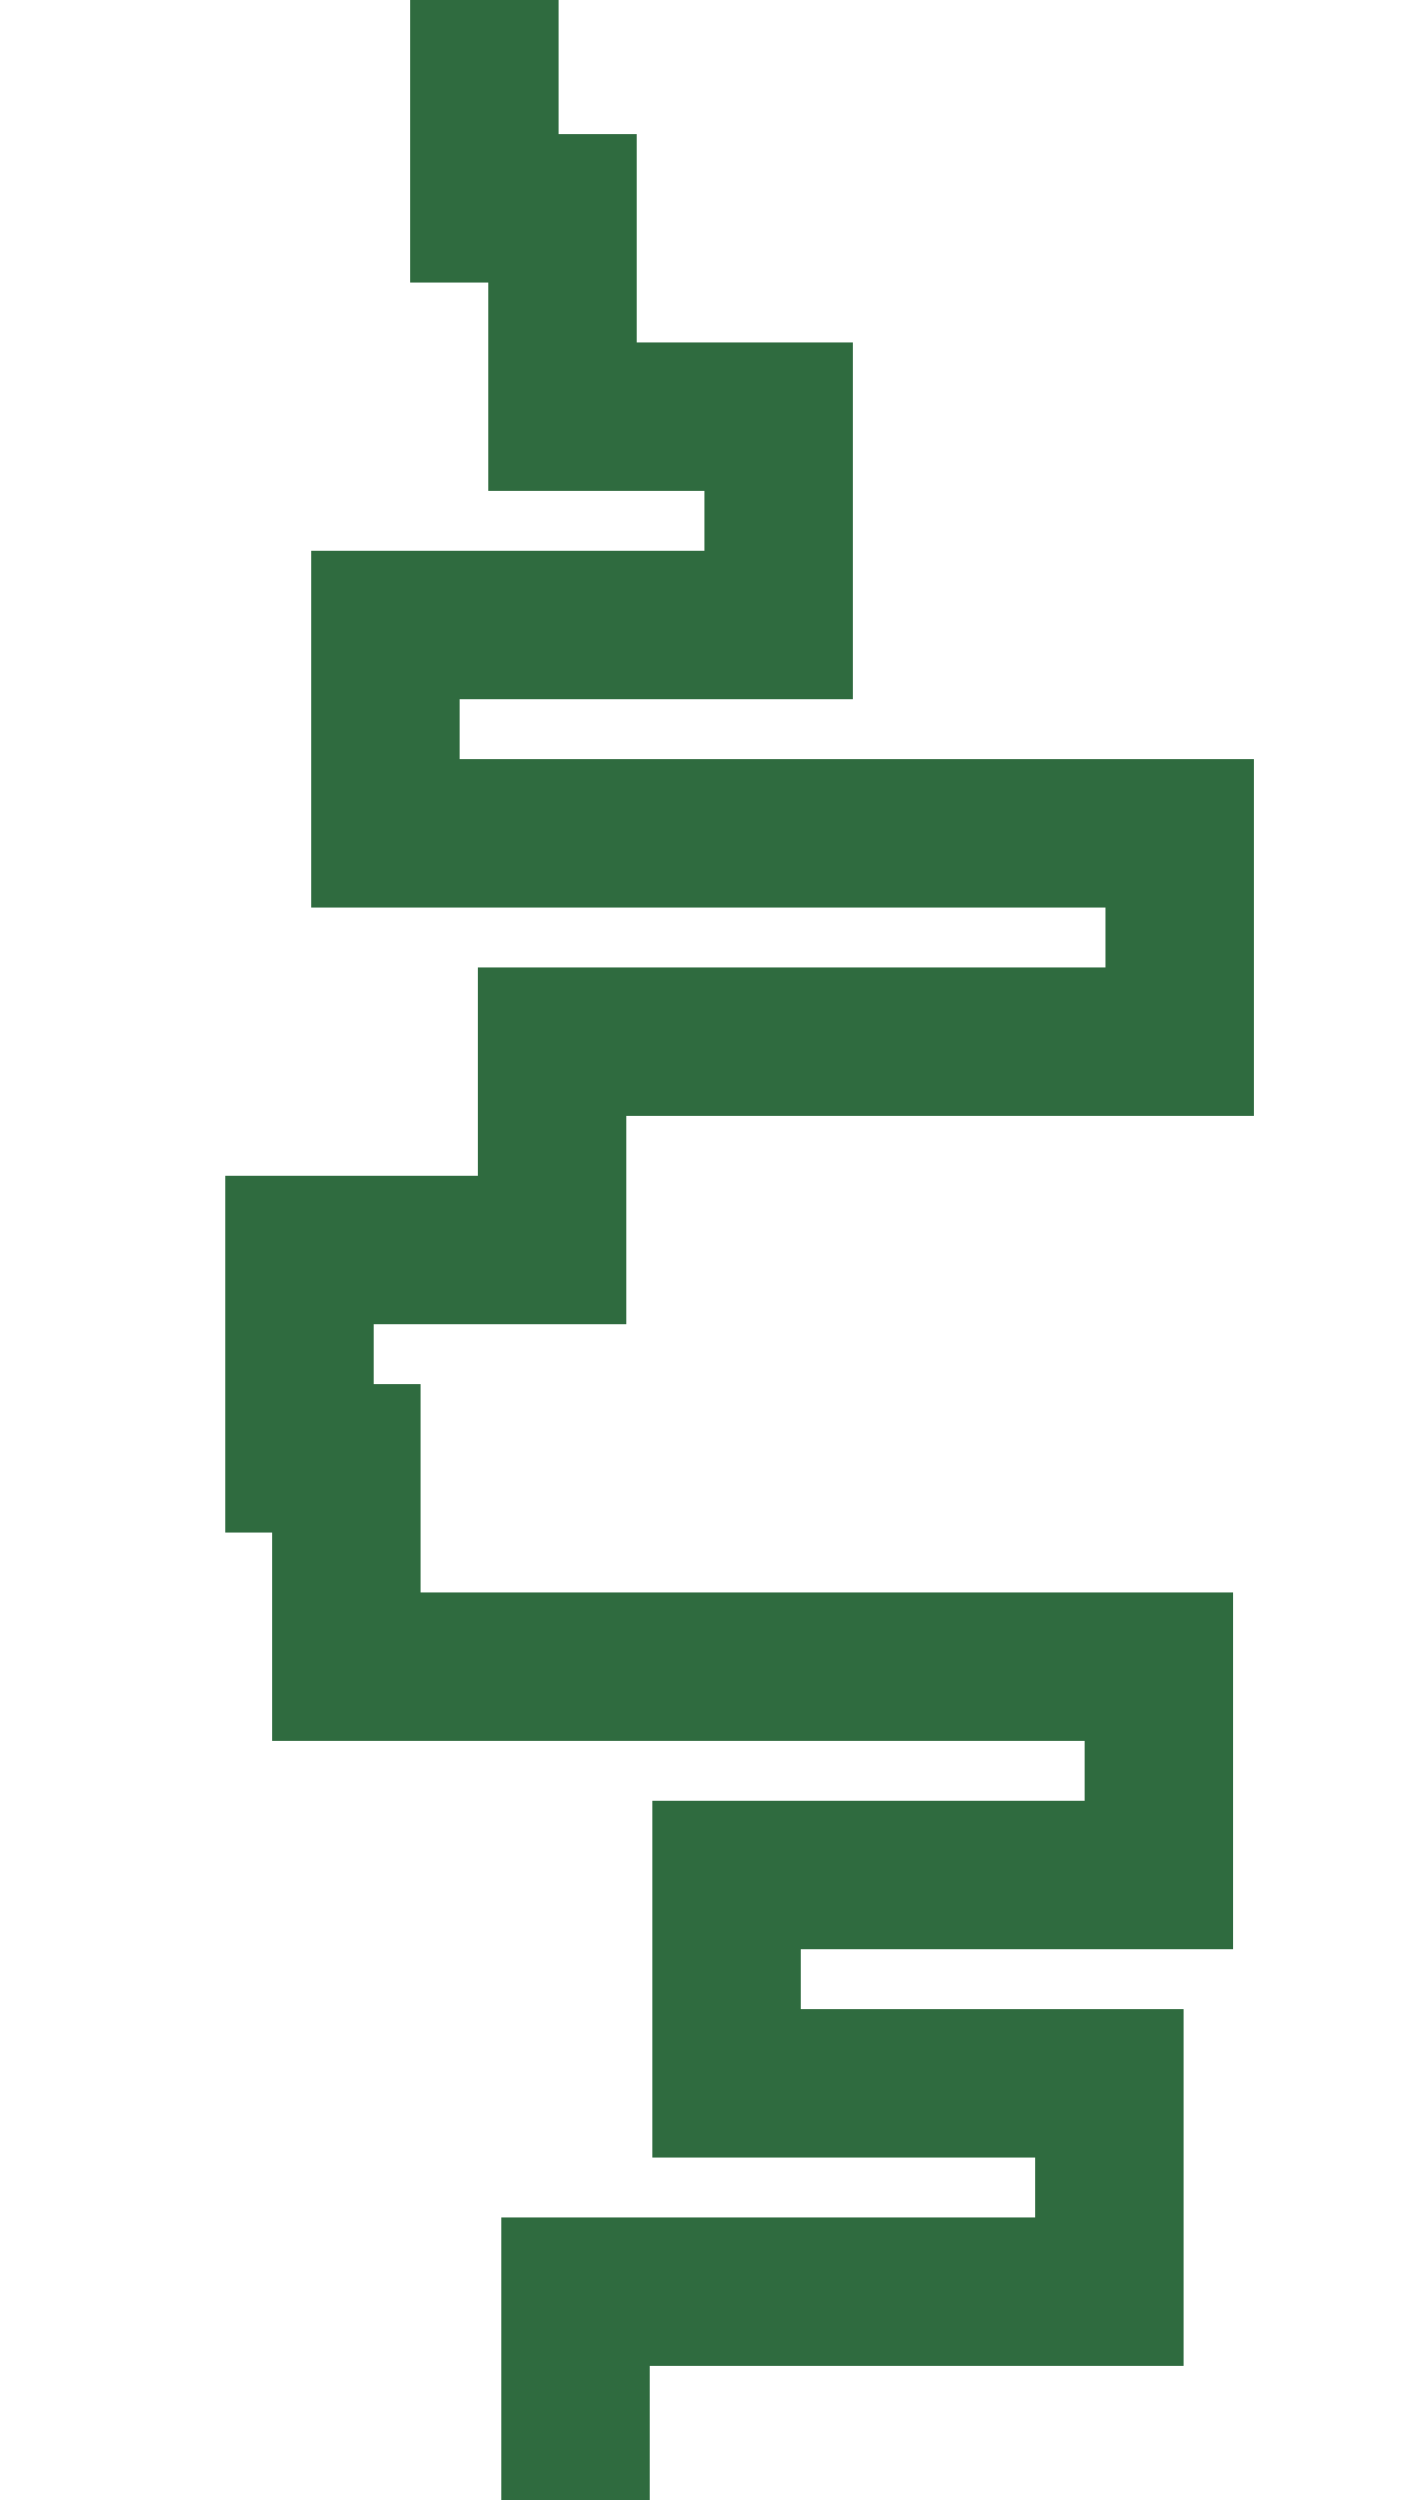
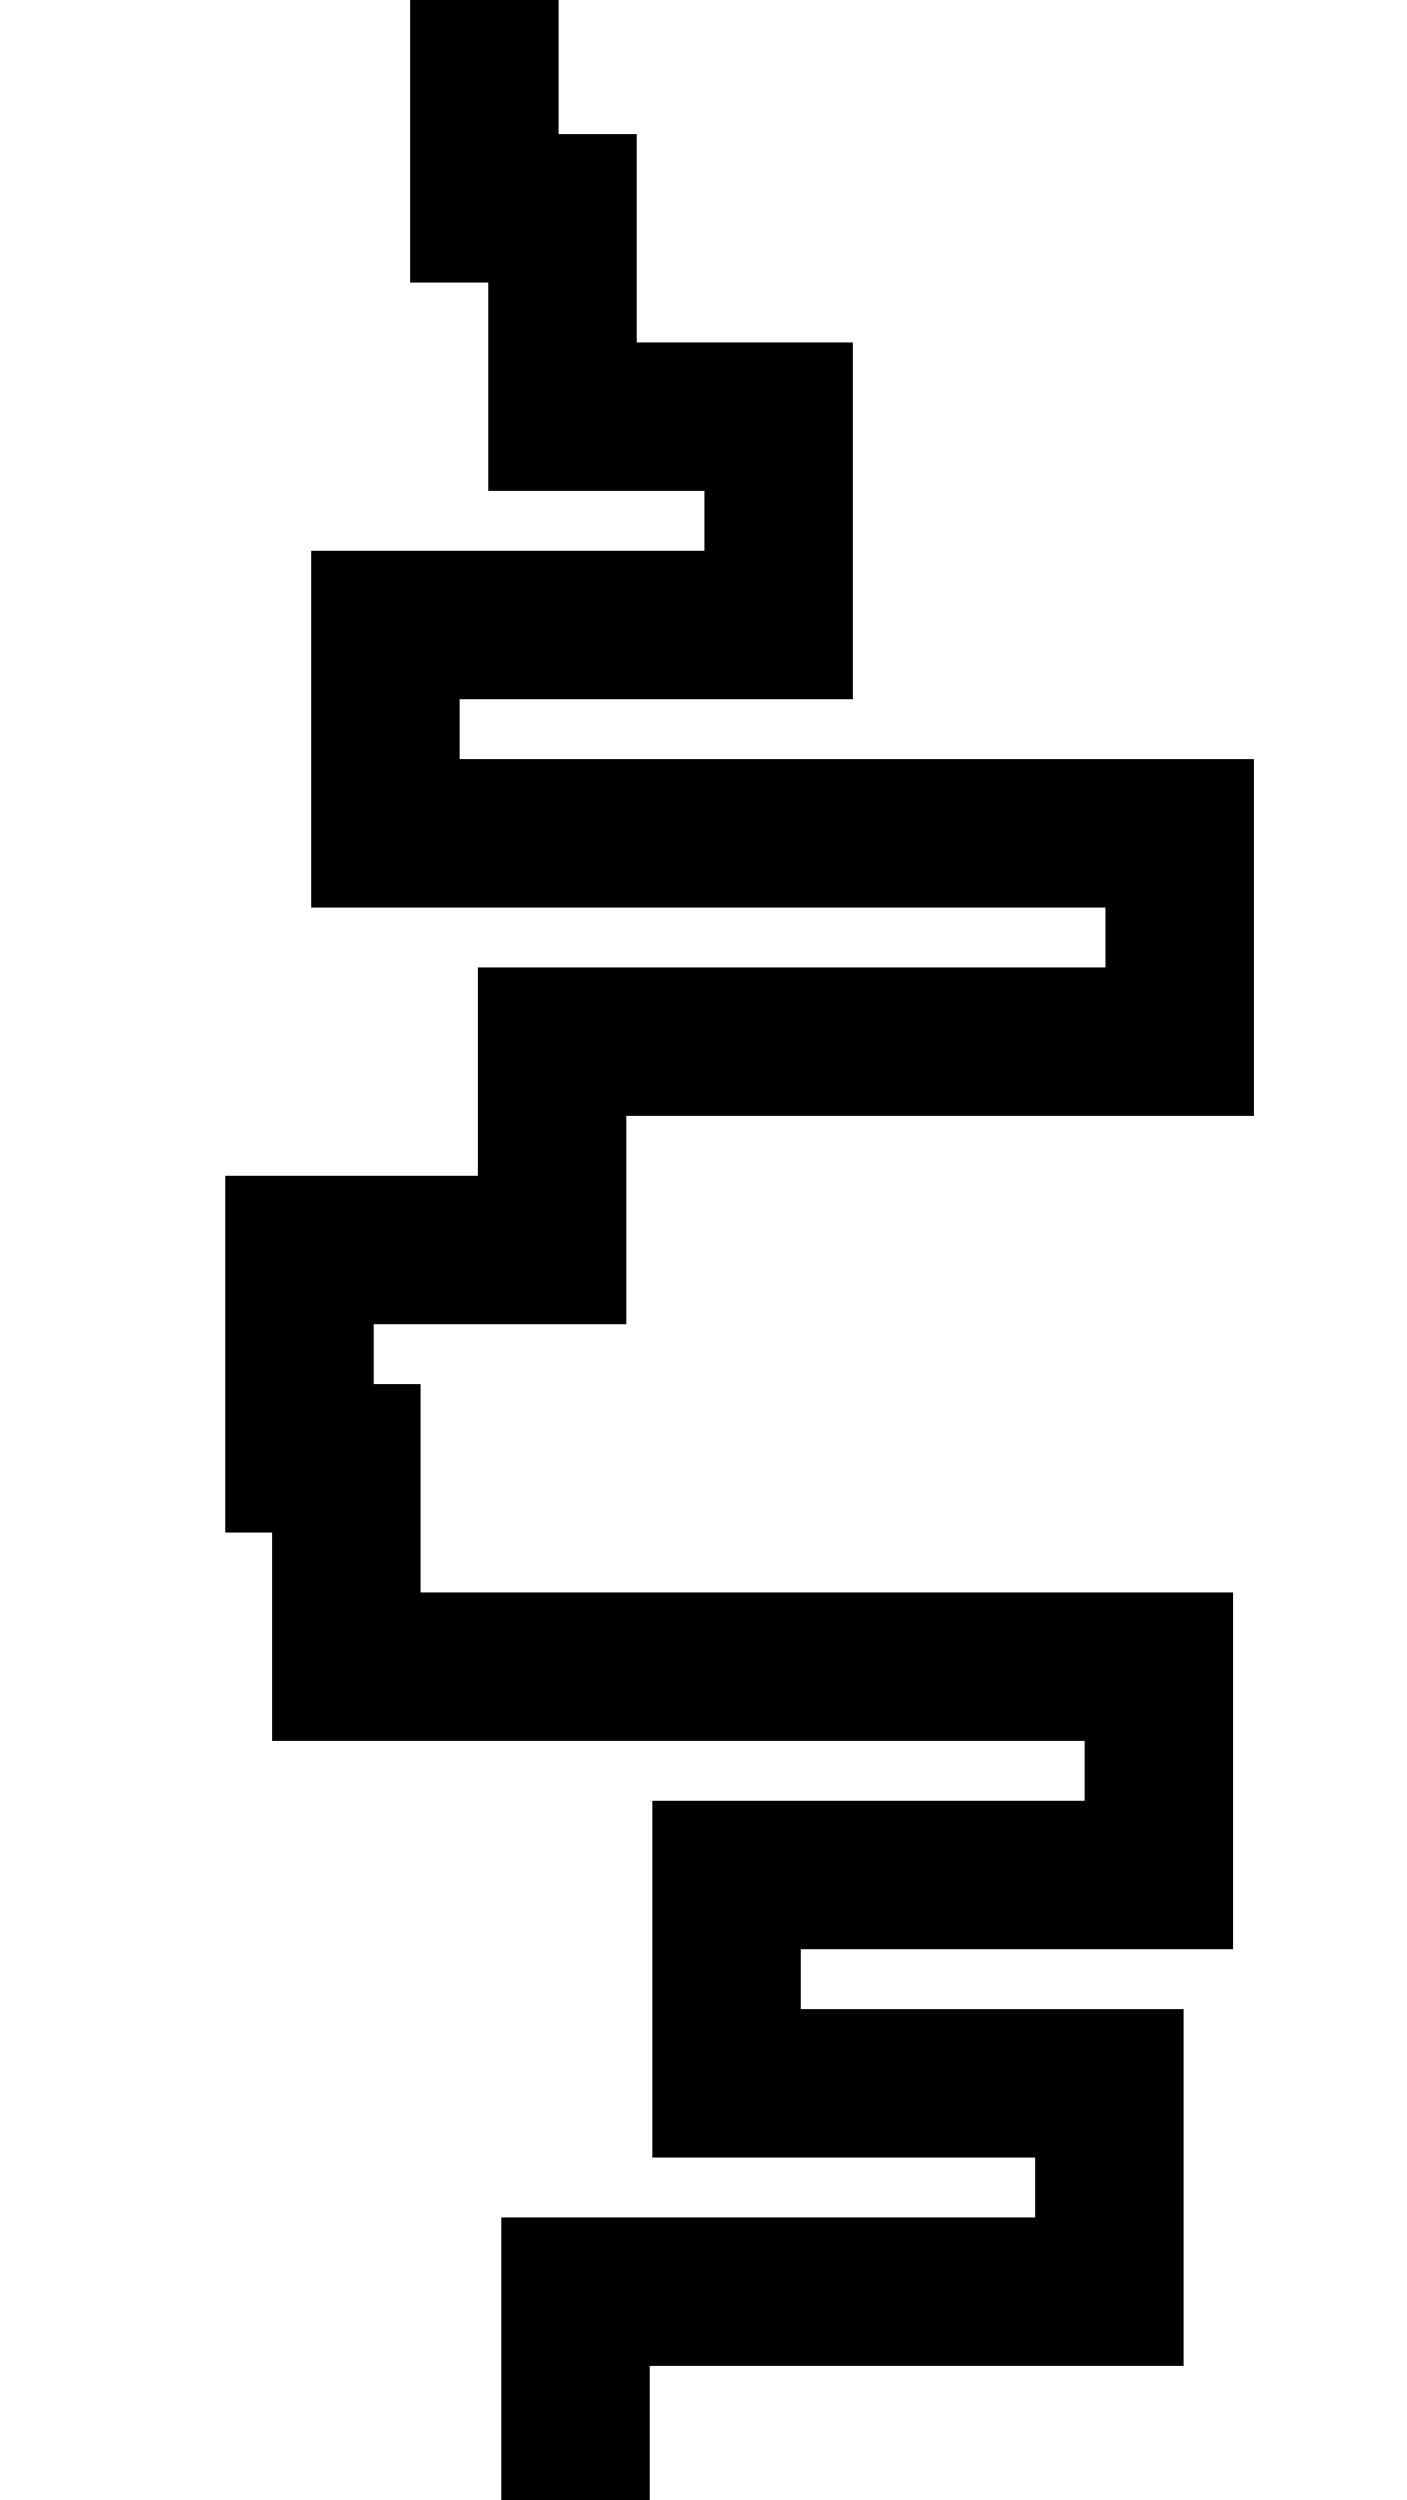
<svg xmlns="http://www.w3.org/2000/svg" id="visual" viewBox="0 0 540 960" width="540" height="960" version="1.1">
-   <path d="M221 960L221 880L426 880L426 800L279 800L279 720L445 720L445 640L133 640L133 560L115 560L115 480L212 480L212 400L453 400L453 320L148 320L148 240L299 240L299 160L216 160L216 80L186 80L186 0" fill="none" stroke-linecap="square" stroke-linejoin="miter" stroke="#2f6b3f" stroke-width="57" />
+   <path d="M221 960L221 880L426 880L426 800L279 800L279 720L445 720L445 640L133 640L133 560L115 560L115 480L212 480L212 400L453 400L453 320L148 320L148 240L299 240L299 160L216 160L216 80L186 80L186 0" fill="none" stroke-linecap="square" stroke-linejoin="miter" stroke="currentColor" stroke-width="57" />
</svg>
